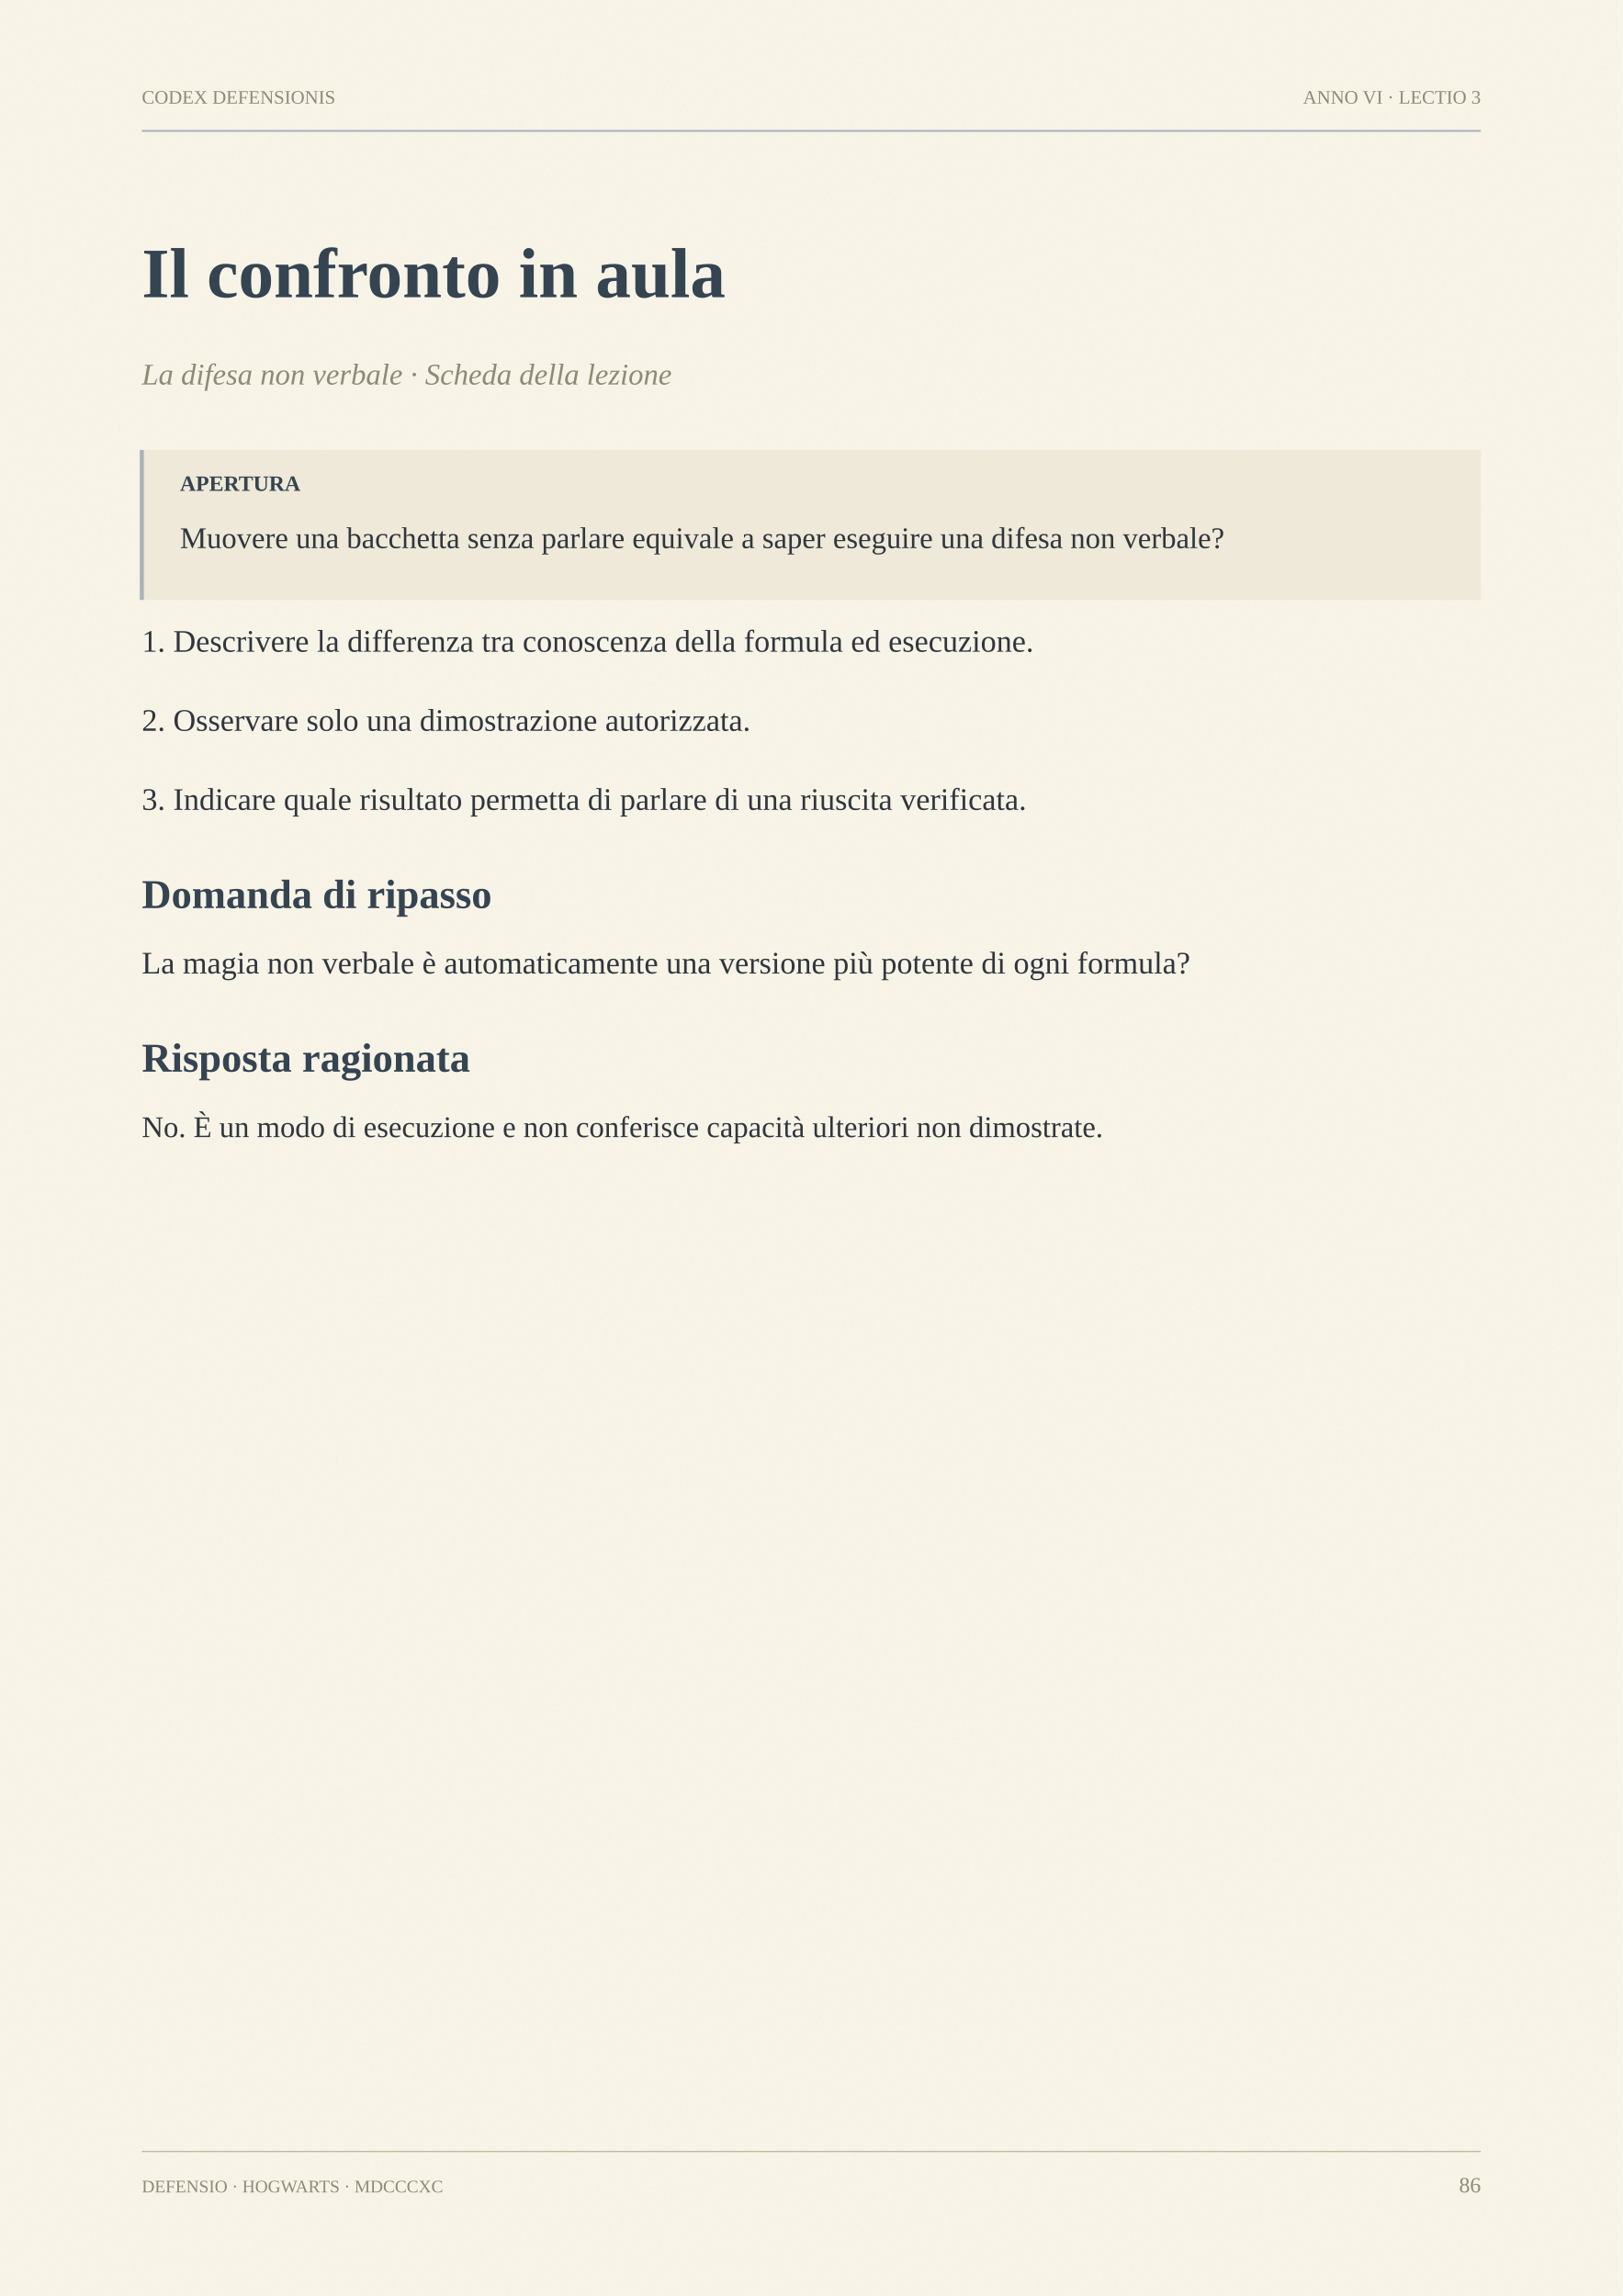
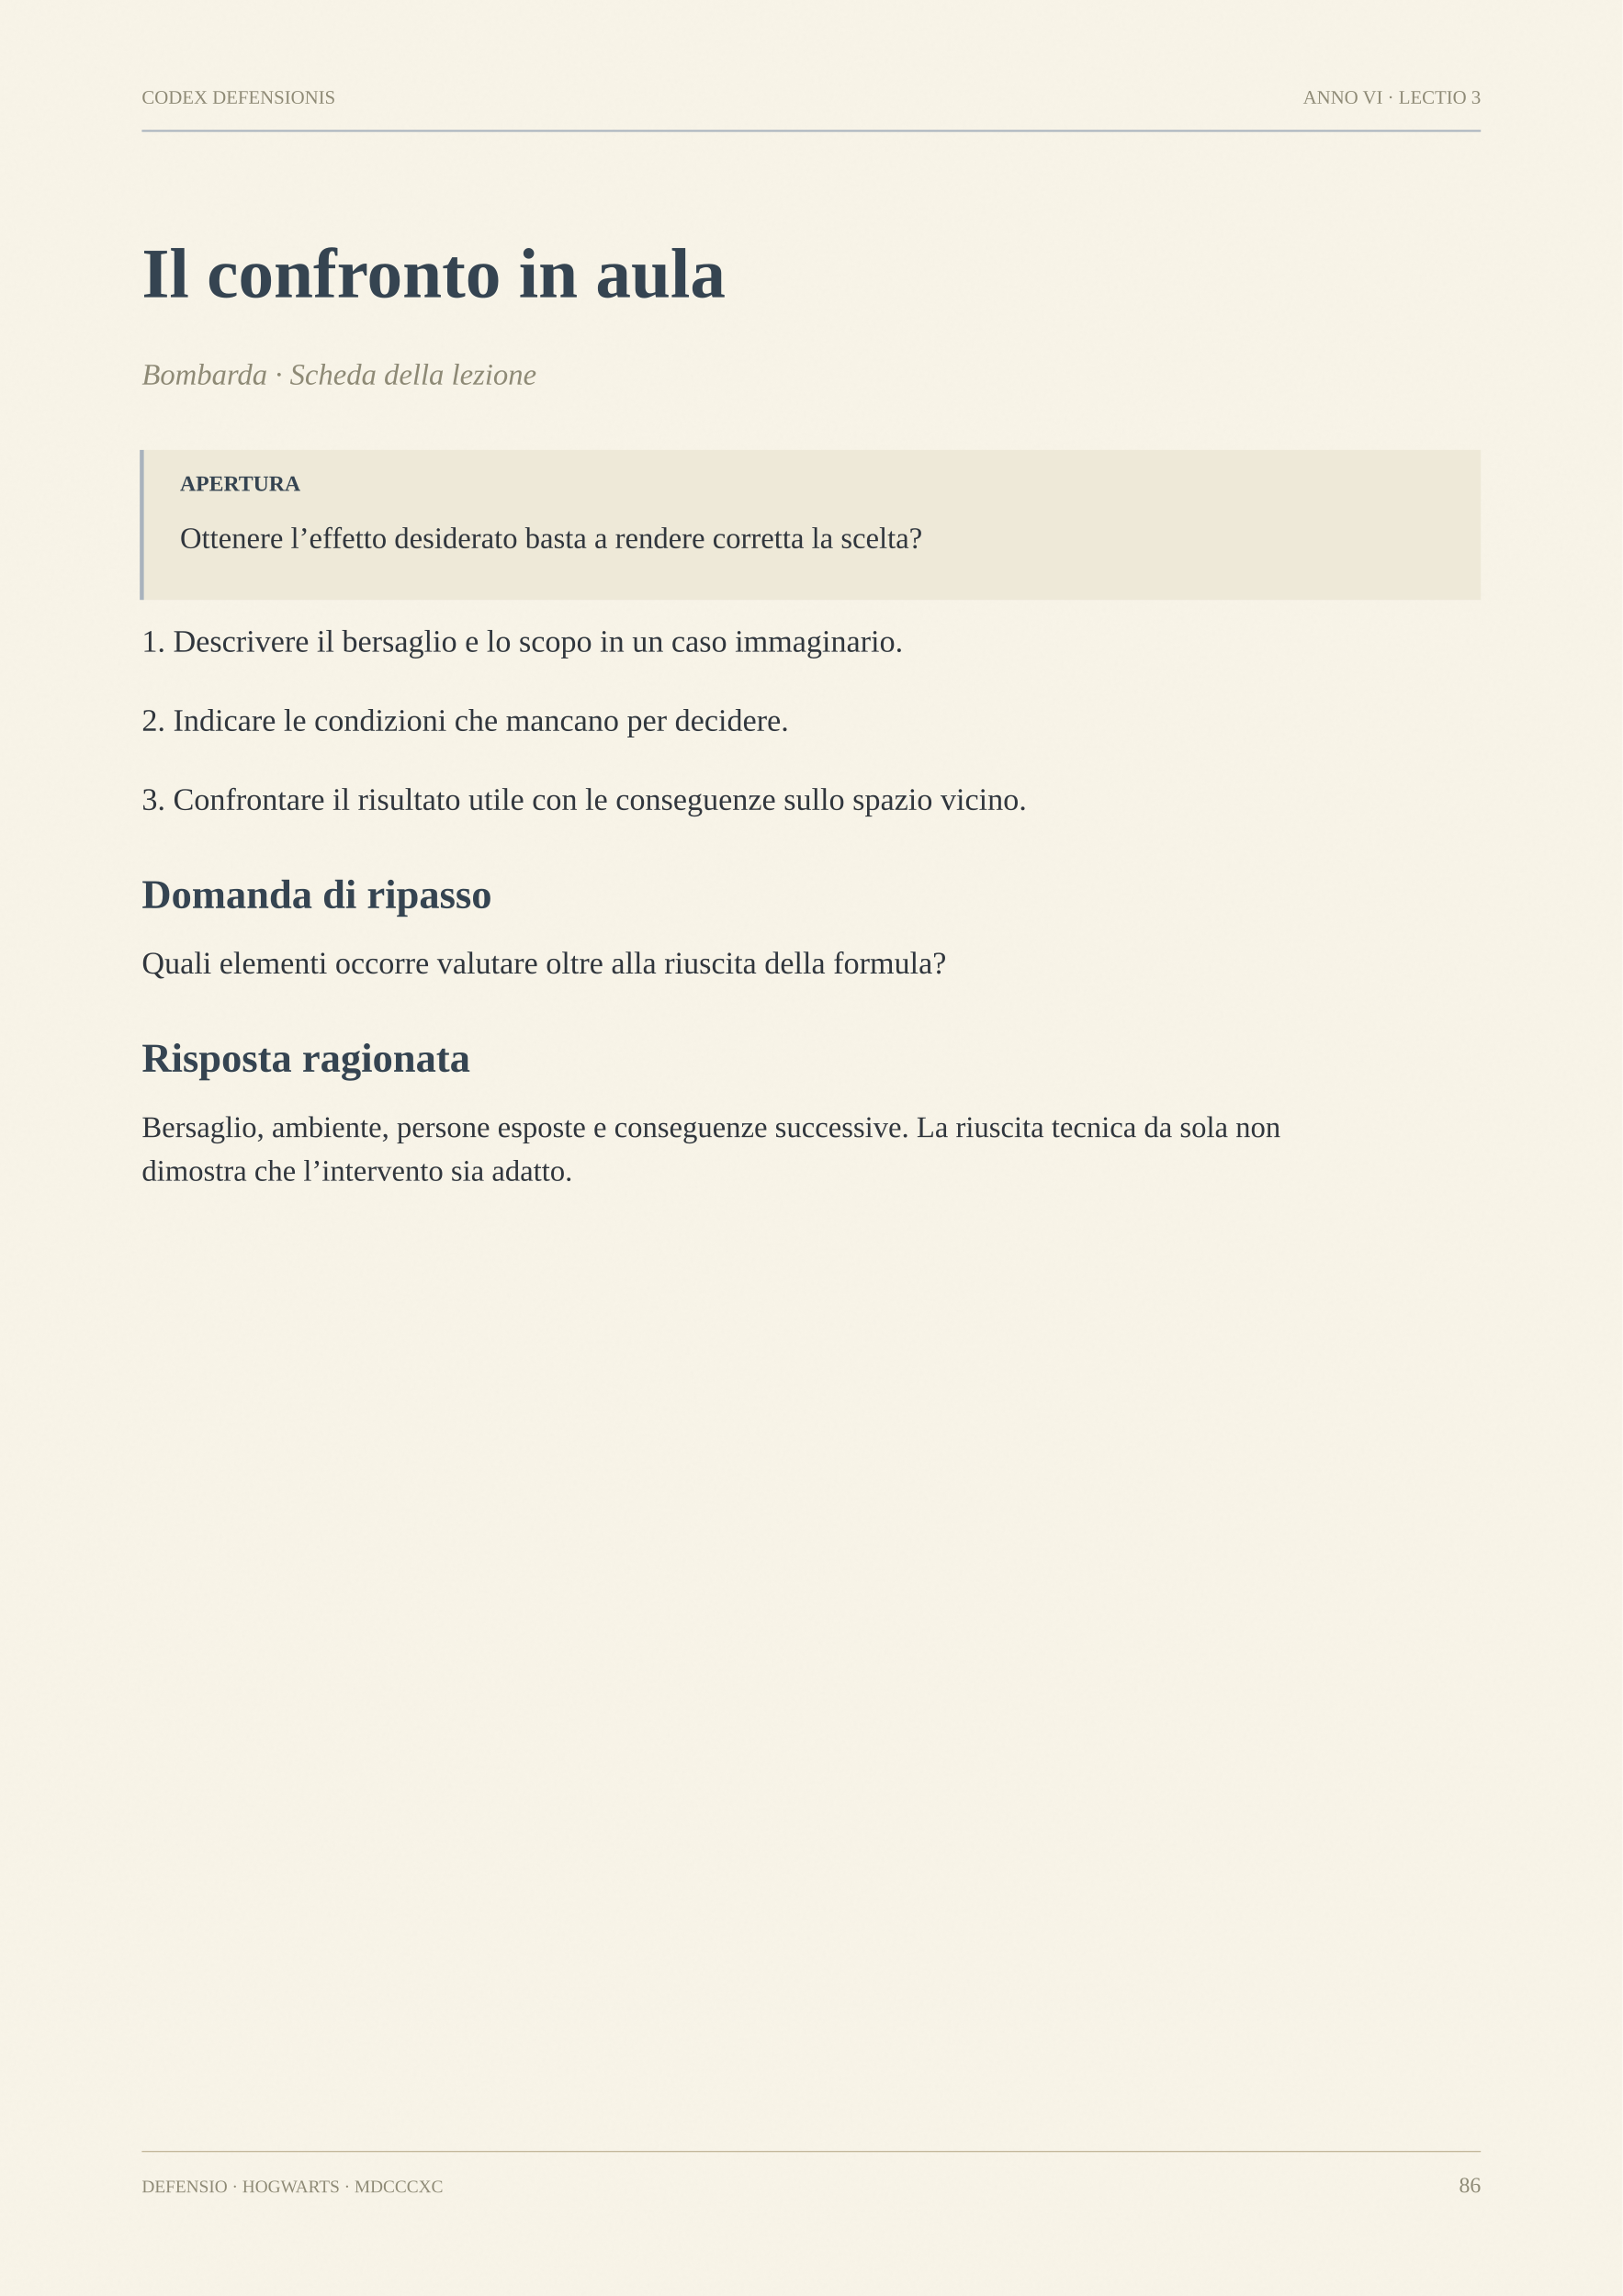
<svg xmlns="http://www.w3.org/2000/svg" width="595" height="842" viewBox="0 0 595 842">
  <defs>
    <filter id="grain">
      <feTurbulence type="fractalNoise" baseFrequency=".7" numOctaves="3" stitchTiles="stitch" />
      <feColorMatrix type="saturate" values="0" />
    </filter>
    <pattern id="paper" width="595" height="842" patternUnits="userSpaceOnUse">
      <rect width="595" height="842" filter="url(#grain)" opacity=".17" />
    </pattern>
    <linearGradient id="leather">
      <stop stop-color="#0e141a" />
      <stop offset=".12" stop-color="#394652" />
      <stop offset=".6" stop-color="#232f3b" />
      <stop offset="1" stop-color="#090e14" />
    </linearGradient>
  </defs>
  <rect width="595" height="842" fill="#f8f4e8" />
  <rect width="595" height="842" fill="url(#paper)" opacity=".17" />
  <text x="52" y="38" font-family="Georgia, Times New Roman, serif" font-size="7" fill="#8e8a76">CODEX DEFENSIONIS</text>
  <text x="543" y="38" font-family="Georgia, Times New Roman, serif" font-size="7" fill="#8e8a76" text-anchor="end">ANNO VI · LECTIO 3</text>
  <path d="M52 48H543" stroke="#a9b3bd" stroke-width=".7" />
  <text x="52" y="109" font-family="Georgia, Times New Roman, serif" font-size="26" fill="#354451" font-weight="bold">Il confronto in aula</text>
-   <text x="52" y="141" font-family="Georgia, Times New Roman, serif" font-size="11" fill="#8e8a76" font-style="italic">La difesa non verbale · Scheda della lezione</text>
+   <text x="52" y="141" font-family="Georgia, Times New Roman, serif" font-size="11" fill="#8e8a76" font-style="italic">Bombarda · Scheda della lezione</text>
  <rect x="52" y="165" width="491" height="55" fill="#eee9d8" />
  <path d="M52 165v55" stroke="#a9b3bd" stroke-width="1.5" />
  <text x="66" y="180" font-family="Georgia, Times New Roman, serif" font-size="8" fill="#354451" font-weight="bold">APERTURA</text>
-   <text x="66" y="201" font-family="Georgia, Times New Roman, serif" font-size="11" fill="#30363d">Muovere una bacchetta senza parlare equivale a saper eseguire una difesa non verbale?</text>
-   <text x="52" y="239" font-family="Georgia, Times New Roman, serif" font-size="11.5" fill="#30363d">1. Descrivere la differenza tra conoscenza della formula ed esecuzione.</text>
-   <text x="52" y="268" font-family="Georgia, Times New Roman, serif" font-size="11.5" fill="#30363d">2. Osservare solo una dimostrazione autorizzata.</text>
-   <text x="52" y="297" font-family="Georgia, Times New Roman, serif" font-size="11.5" fill="#30363d">3. Indicare quale risultato permetta di parlare di una riuscita verificata.</text>
+   <text x="66" y="201" font-family="Georgia, Times New Roman, serif" font-size="11" fill="#30363d">Ottenere l’effetto desiderato basta a rendere corretta la scelta?</text>
+   <text x="52" y="239" font-family="Georgia, Times New Roman, serif" font-size="11.5" fill="#30363d">1. Descrivere il bersaglio e lo scopo in un caso immaginario.</text>
+   <text x="52" y="268" font-family="Georgia, Times New Roman, serif" font-size="11.5" fill="#30363d">2. Indicare le condizioni che mancano per decidere.</text>
+   <text x="52" y="297" font-family="Georgia, Times New Roman, serif" font-size="11.5" fill="#30363d">3. Confrontare il risultato utile con le conseguenze sullo spazio vicino.</text>
  <text x="52" y="333" font-family="Georgia, Times New Roman, serif" font-size="15" fill="#354451" font-weight="bold">Domanda di ripasso</text>
-   <text x="52" y="357" font-family="Georgia, Times New Roman, serif" font-size="11.5" fill="#30363d">La magia non verbale è automaticamente una versione più potente di ogni formula?</text>
+   <text x="52" y="357" font-family="Georgia, Times New Roman, serif" font-size="11.5" fill="#30363d">Quali elementi occorre valutare oltre alla riuscita della formula?</text>
  <text x="52" y="393" font-family="Georgia, Times New Roman, serif" font-size="15" fill="#354451" font-weight="bold">Risposta ragionata</text>
-   <text x="52" y="417" font-family="Georgia, Times New Roman, serif" font-size="11" fill="#30363d">No. È un modo di esecuzione e non conferisce capacità ulteriori non dimostrate.</text>
+   <text x="52" y="417" font-family="Georgia, Times New Roman, serif" font-size="11" fill="#30363d">Bersaglio, ambiente, persone esposte e conseguenze successive. La riuscita tecnica da sola non</text>
+   <text x="52" y="433" font-family="Georgia, Times New Roman, serif" font-size="11" fill="#30363d">dimostra che l’intervento sia adatto.</text>
  <path d="M52 789H543" stroke="#c3b89b" stroke-width=".45" />
  <text x="52" y="804" font-family="Georgia, Times New Roman, serif" font-size="6.5" fill="#8e8a76">DEFENSIO · HOGWARTS · MDCCCXC</text>
  <text x="543" y="804" font-family="Georgia, Times New Roman, serif" font-size="8" fill="#8e8a76" text-anchor="end">86</text>
</svg>
